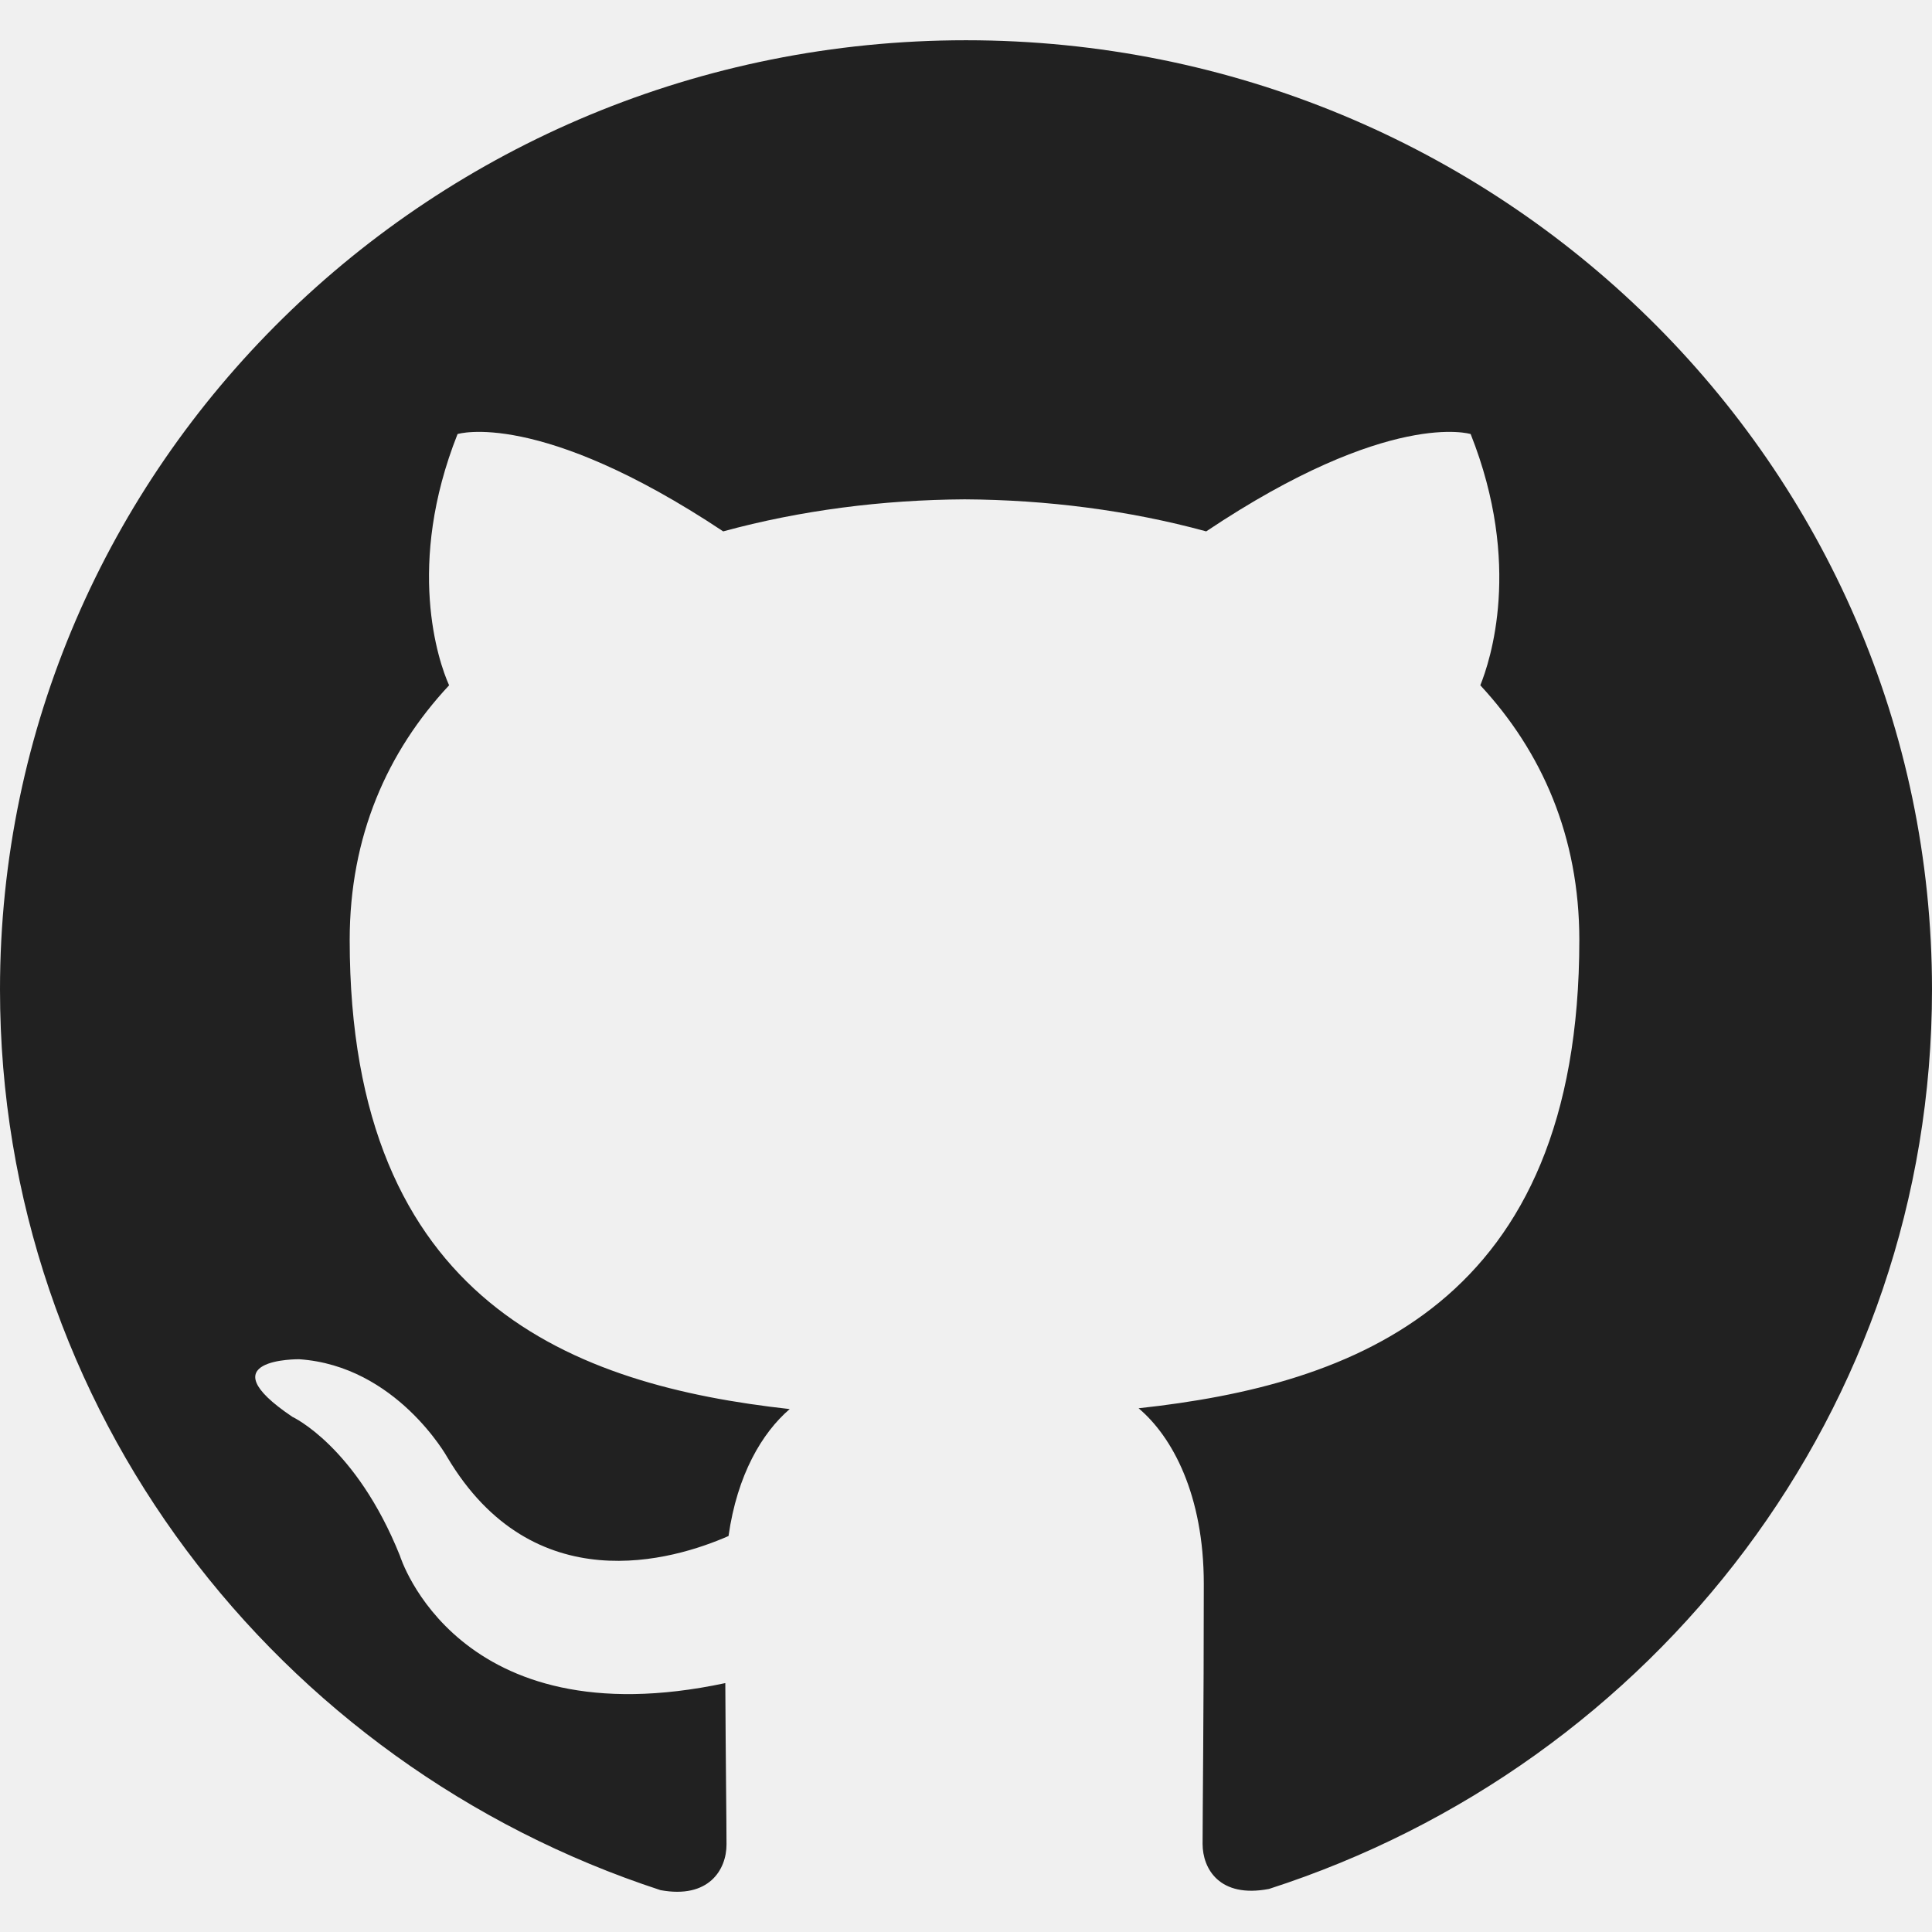
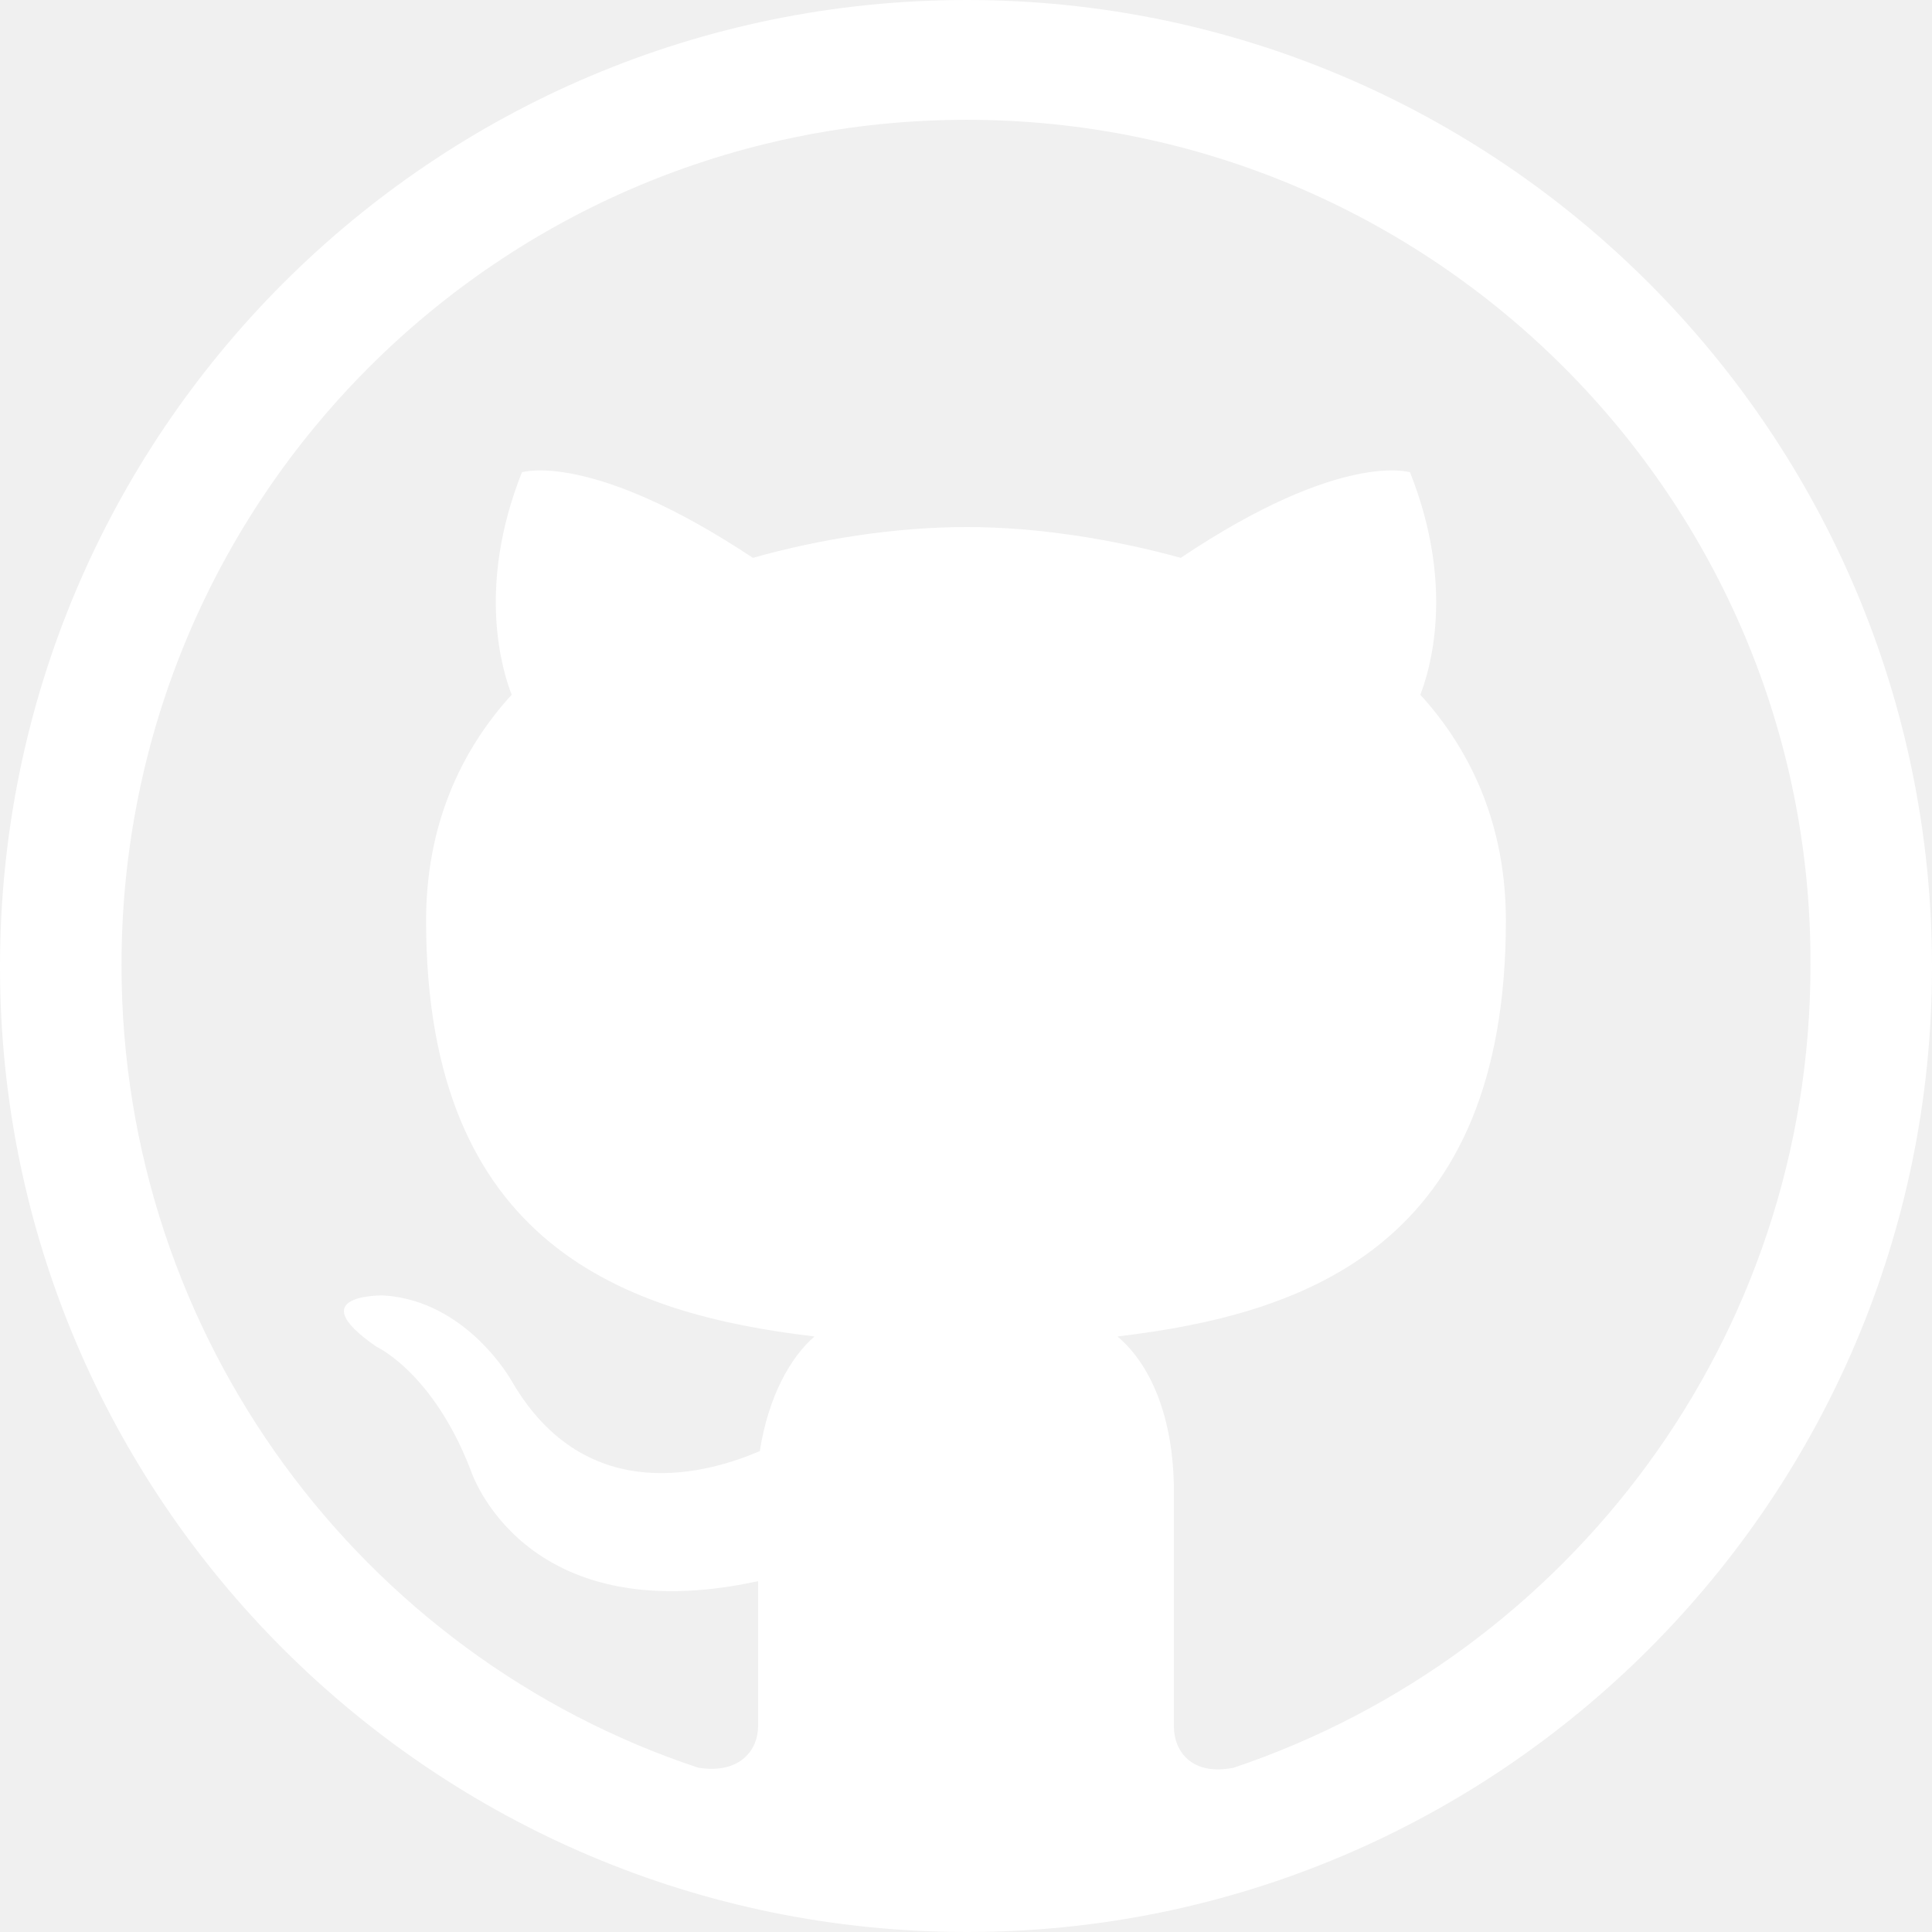
- <svg xmlns="http://www.w3.org/2000/svg" enable-background="new 0 0 24 24" height="512" viewBox="0 0 24 24" width="512">
-   <path d="m12 .5c-6.63 0-12 5.28-12 11.792 0 5.211 3.438 9.63 8.205 11.188.6.111.82-.254.82-.567 0-.28-.01-1.022-.015-2.005-3.338.711-4.042-1.582-4.042-1.582-.546-1.361-1.335-1.725-1.335-1.725-1.087-.731.084-.716.084-.716 1.205.082 1.838 1.215 1.838 1.215 1.07 1.803 2.809 1.282 3.495.981.108-.763.417-1.282.76-1.577-2.665-.295-5.466-1.309-5.466-5.827 0-1.287.465-2.339 1.235-3.164-.135-.298-.54-1.497.105-3.121 0 0 1.005-.316 3.3 1.209.96-.262 1.98-.392 3-.398 1.02.006 2.04.136 3 .398 2.28-1.525 3.285-1.209 3.285-1.209.645 1.624.24 2.823.12 3.121.765.825 1.23 1.877 1.23 3.164 0 4.53-2.805 5.527-5.475 5.817.42.354.81 1.077.81 2.182 0 1.578-.015 2.846-.015 3.229 0 .309.21.678.825.56 4.801-1.548 8.236-5.97 8.236-11.173 0-6.512-5.373-11.792-12-11.792z" fill="#212121" />
+ <svg xmlns="http://www.w3.org/2000/svg" enable-background="new 0 0 512 512" height="512px" id="Layer_1" version="1.1" viewBox="0 0 512 512" width="512px" xml:space="preserve">
+   <g>
+     <path clip-rule="evenodd" d="M296.133,354.174c49.885-5.891,102.942-24.029,102.942-110.192   c0-24.49-8.624-44.448-22.67-59.869c2.266-5.89,9.515-28.114-2.734-58.947c0,0-18.139-5.898-60.759,22.669   c-18.139-4.983-38.09-8.163-56.682-8.163c-19.053,0-39.011,3.18-56.697,8.163c-43.082-28.567-61.22-22.669-61.22-22.669   c-12.241,30.833-4.983,53.057-2.718,58.947c-14.061,15.42-22.677,35.379-22.677,59.869c0,86.163,53.057,104.301,102.942,110.192   c-6.344,5.452-12.241,15.873-14.507,30.387c-12.702,5.438-45.808,15.873-65.758-18.592c0,0-11.795-21.31-34.012-22.669   c0,0-22.224-0.453-1.813,13.592c0,0,14.96,6.812,24.943,32.653c0,0,13.6,43.089,76.179,29.48v38.543   c0,5.906-4.53,12.702-15.865,10.89C96.139,438.977,32.2,354.626,32.2,255.77c0-123.807,100.216-224.022,224.03-224.022   c123.347,0,224.023,100.216,223.57,224.022c0,98.856-63.946,182.754-152.828,212.688c-11.342,2.266-15.873-4.53-15.873-10.89   V395.45C311.1,374.577,304.288,360.985,296.133,354.174L296.133,354.174z M512,256.23C512,114.73,397.263,0,256.23,0   C114.73,0,0,114.73,0,256.23C0,397.263,114.73,512,256.23,512C397.263,512,512,397.263,512,256.23L512,256.23z" fill="#fff" fill-rule="evenodd" />
+   </g>
</svg>
